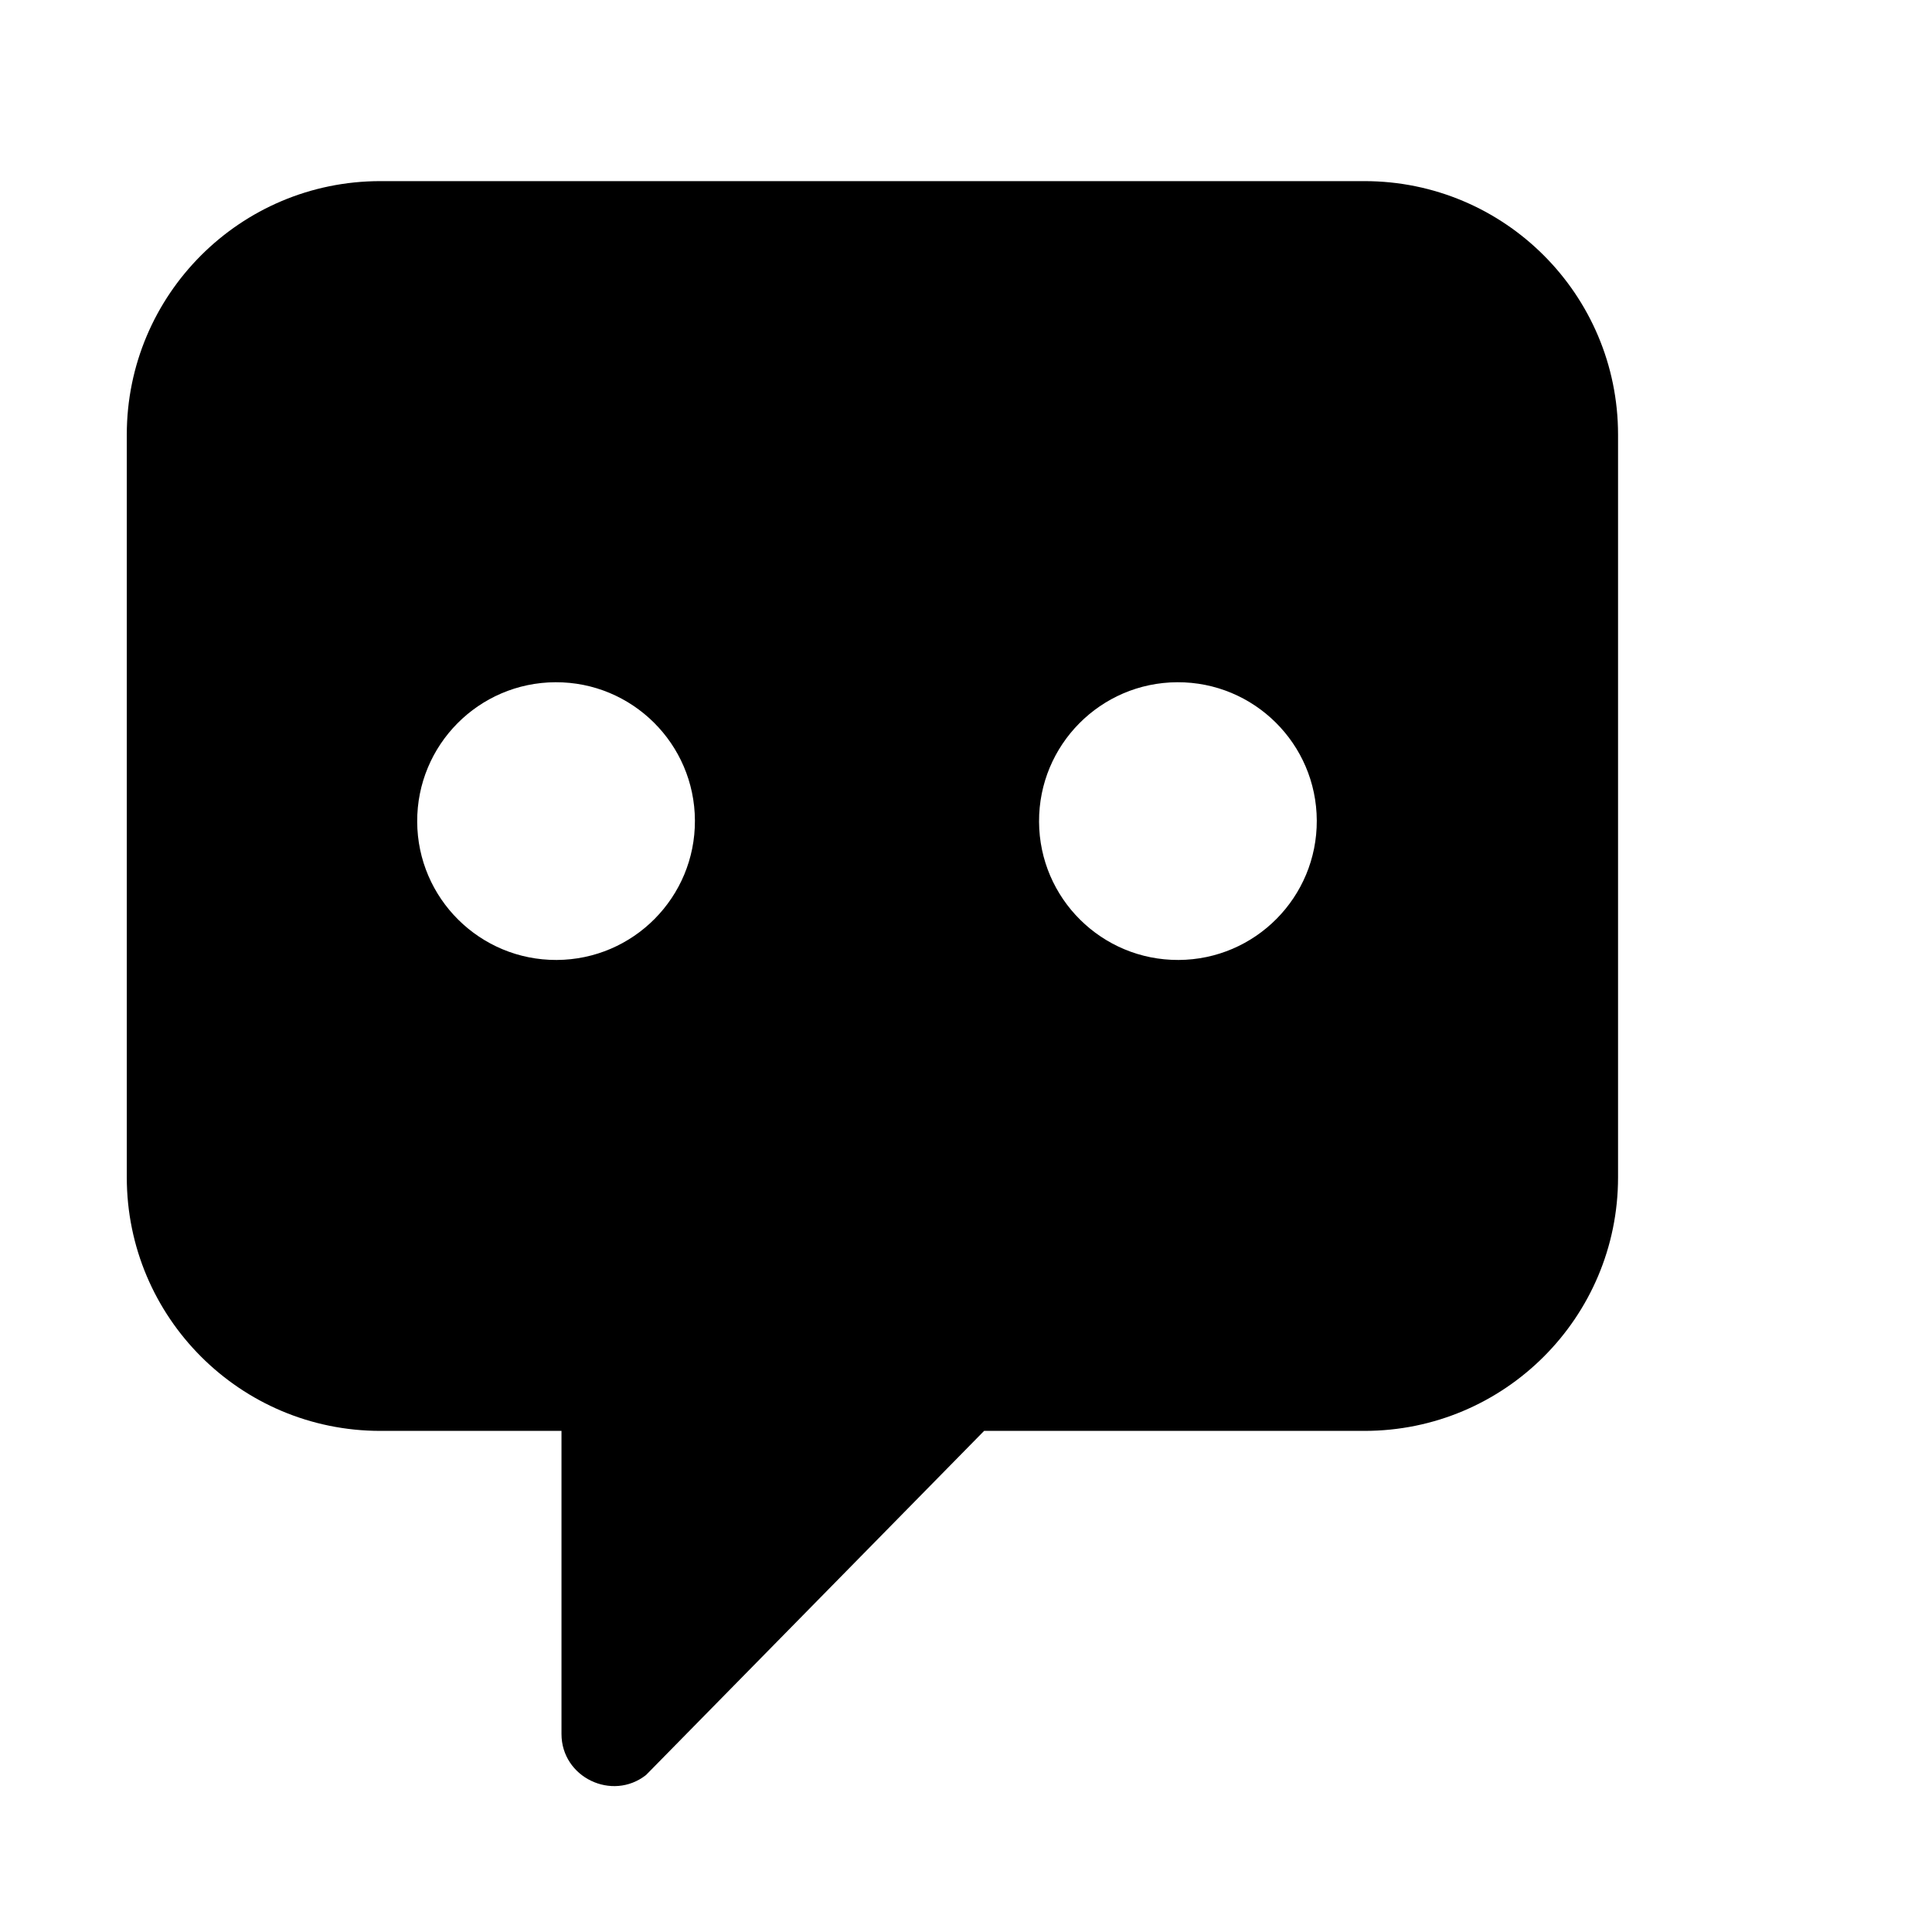
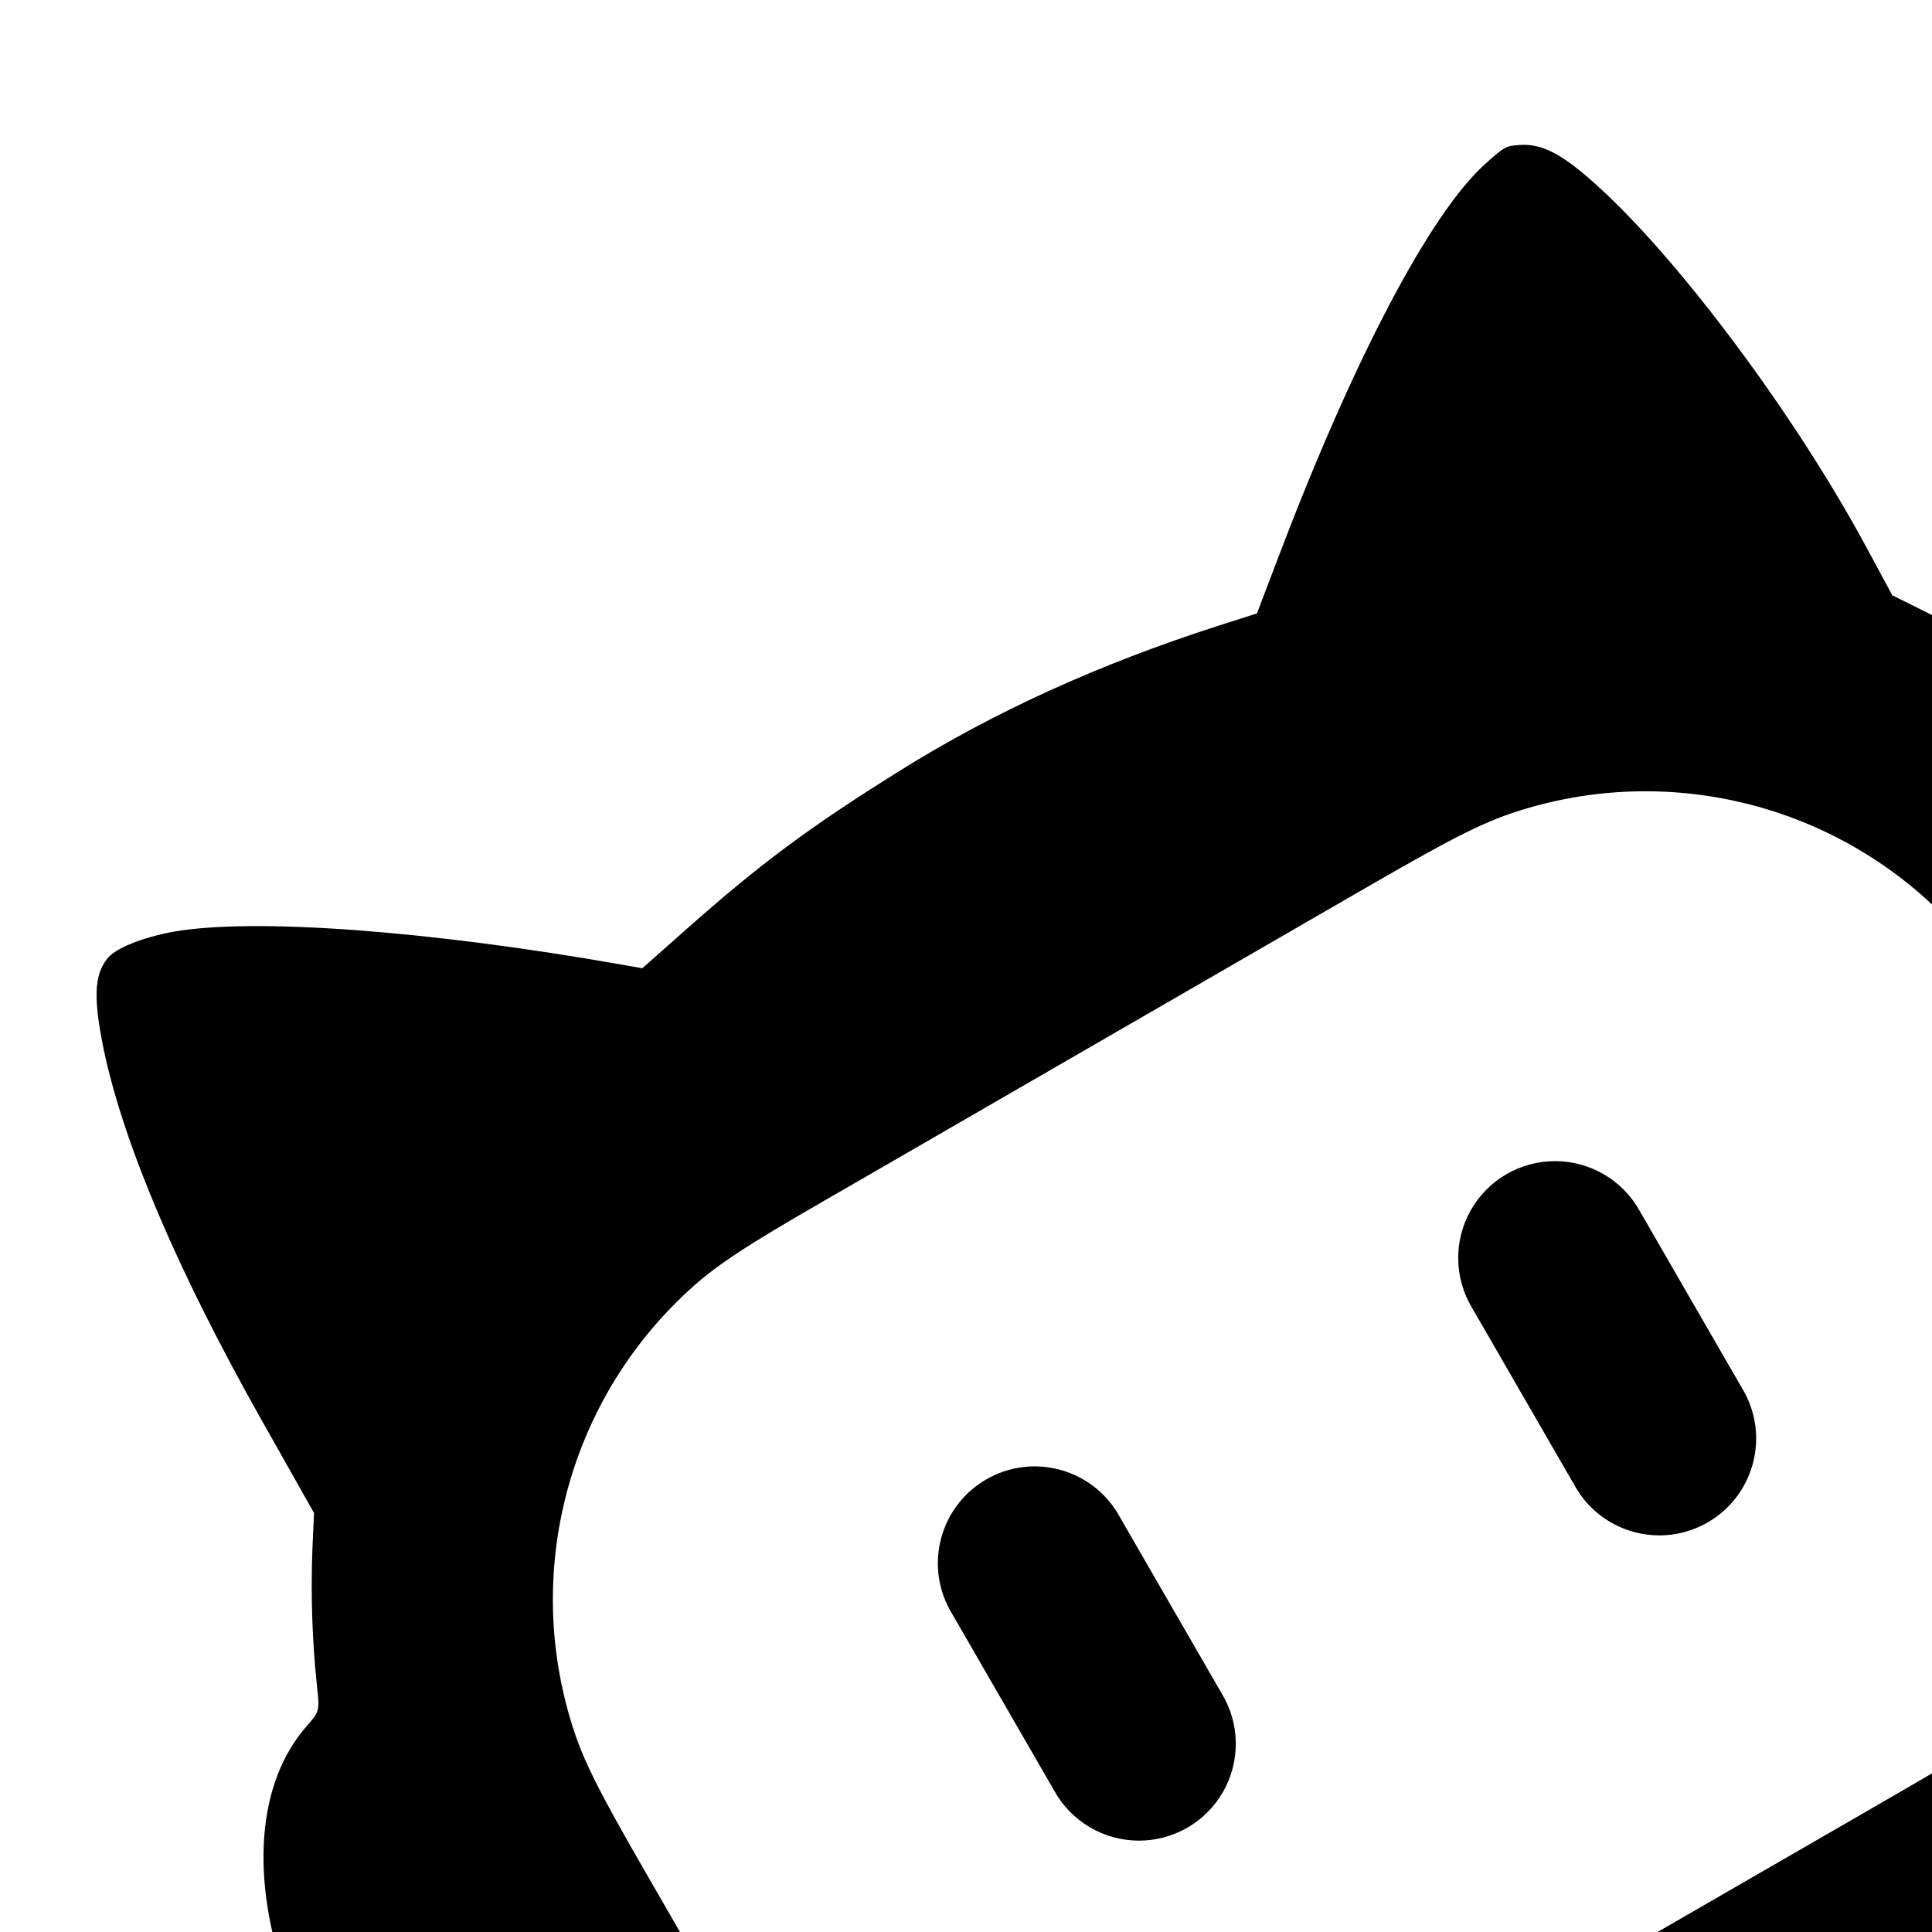
- <svg xmlns="http://www.w3.org/2000/svg" width="16" height="16" viewBox="0 0 16 16">
-   <path fill="currentColor" fill-rule="evenodd" d="M3.15 1.5h8.15c1.16 0 2.1.94 2.1 2.1v6.15c0 1.16-.94 2.1-2.1 2.1H8.15L5.35 14.7c-.28.22-.7.02-.7-.34V11.85H3.15c-1.16 0-2.1-.94-2.1-2.1V3.6c0-1.16.94-2.1 2.1-2.1zm1.45 4.15a1.15 1.15 0 1 0 .01 2.3 1.15 1.15 0 0 0-.01-2.3zm5.15 0a1.15 1.15 0 1 0 .01 2.3 1.15 1.15 0 0 0-.01-2.3z" />
+ <svg xmlns="http://www.w3.org/2000/svg" width="16" height="16" viewBox="0 0 24 24">
+   <path fill="currentColor" fill-rule="evenodd" d="M18.456 2.031c.235-.21.25-.219.422-.23.28-.02.535.115.971.512 1.019.925 2.437 2.827 3.318 4.452l.34.63.482.24c.464.235 1.226.715 1.544.973.144.12.165.122.315.064.675-.263 1.642.086 2.495.904.768.736 1.504 1.994 1.786 3.044.041.17.096.533.116.803.064.95-.24 1.708-.827 2.052-.12.069-.128.088-.125.386.027 1.423-.356 2.842-1.126 4.227-.87 1.555-2.418 3.163-4.513 4.679-1.126.819-3.788 2.37-4.991 2.915-2.884 1.298-5.196 1.795-7.204 1.55-1.197-.146-2.553-.613-3.355-1.156-.211-.146-.245-.155-.406-.109-.859.247-1.983-.26-2.938-1.32-.381-.424-.996-1.465-1.196-2.022-.461-1.303-.37-2.48.245-3.182.159-.181.164-.189.129-.493a12 12 0 0 1-.057-1.71l.02-.445-.666-1.18c-1.033-1.838-1.69-3.381-1.943-4.56-.133-.647-.125-.934.039-1.146.1-.128.428-.261.823-.335.994-.174 3.162-.016 5.575.41l.25.044.551-.488c.914-.81 1.522-1.263 2.642-1.962 1.166-.73 2.483-1.33 3.967-1.806l.475-.152.262-.687c.937-2.473 1.896-4.295 2.58-4.902m-7.845 12.67c-1.059.61-1.588.916-1.977 1.259a5.21 5.21 0 0 0-1.494 5.57c.165.491.47 1.02 1.082 2.08.61 1.058.917 1.587 1.26 1.976a5.21 5.21 0 0 0 5.571 1.493c.491-.165 1.02-.471 2.079-1.082l6.09-3.516c1.058-.611 1.587-.916 1.976-1.259a5.21 5.21 0 0 0 1.492-5.572c-.165-.491-.47-1.02-1.082-2.079-.611-1.058-.916-1.588-1.259-1.976a5.21 5.21 0 0 0-5.571-1.493c-.491.165-1.02.47-2.08 1.082z" />
+   <path fill="currentColor" d="M13.882 18.795a1.203 1.203 0 0 0-2.083 1.203l1.295 2.243a1.203 1.203 0 1 0 2.083-1.203zm6.49-3.747a1.203 1.203 0 1 0-2.083 1.203l1.295 2.243a1.203 1.203 0 0 0 2.083-1.203z" />
</svg>
